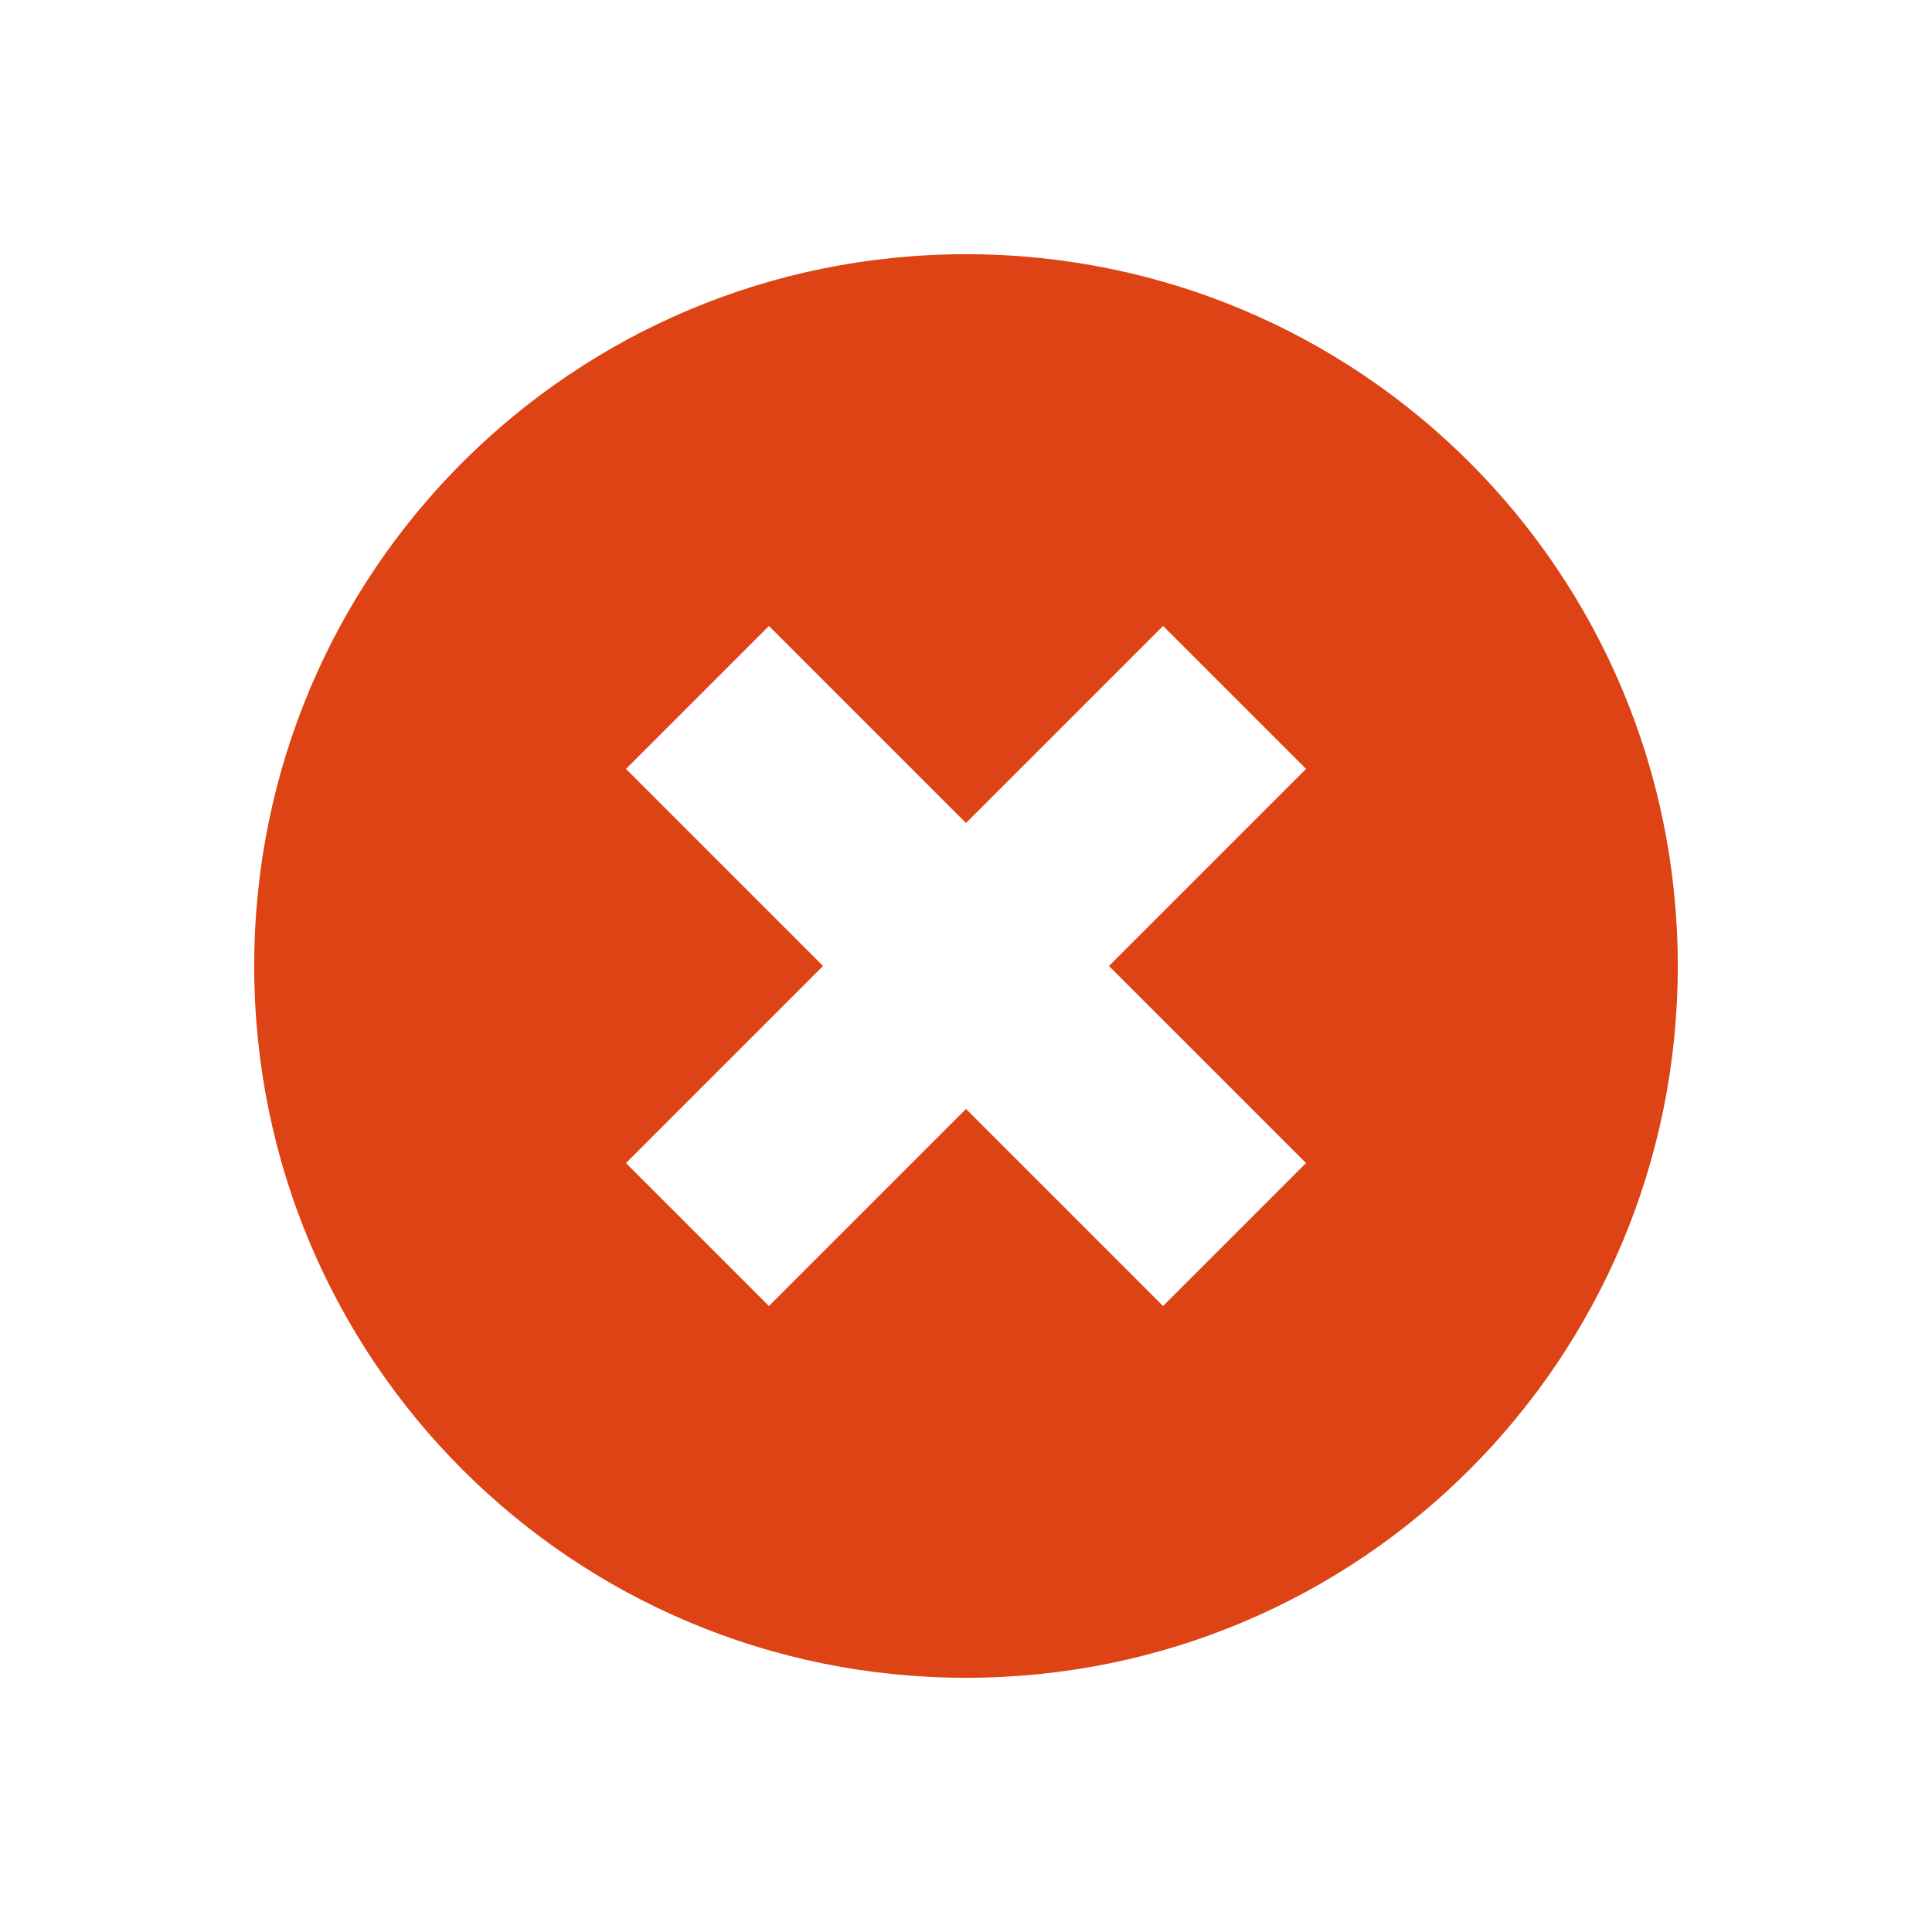
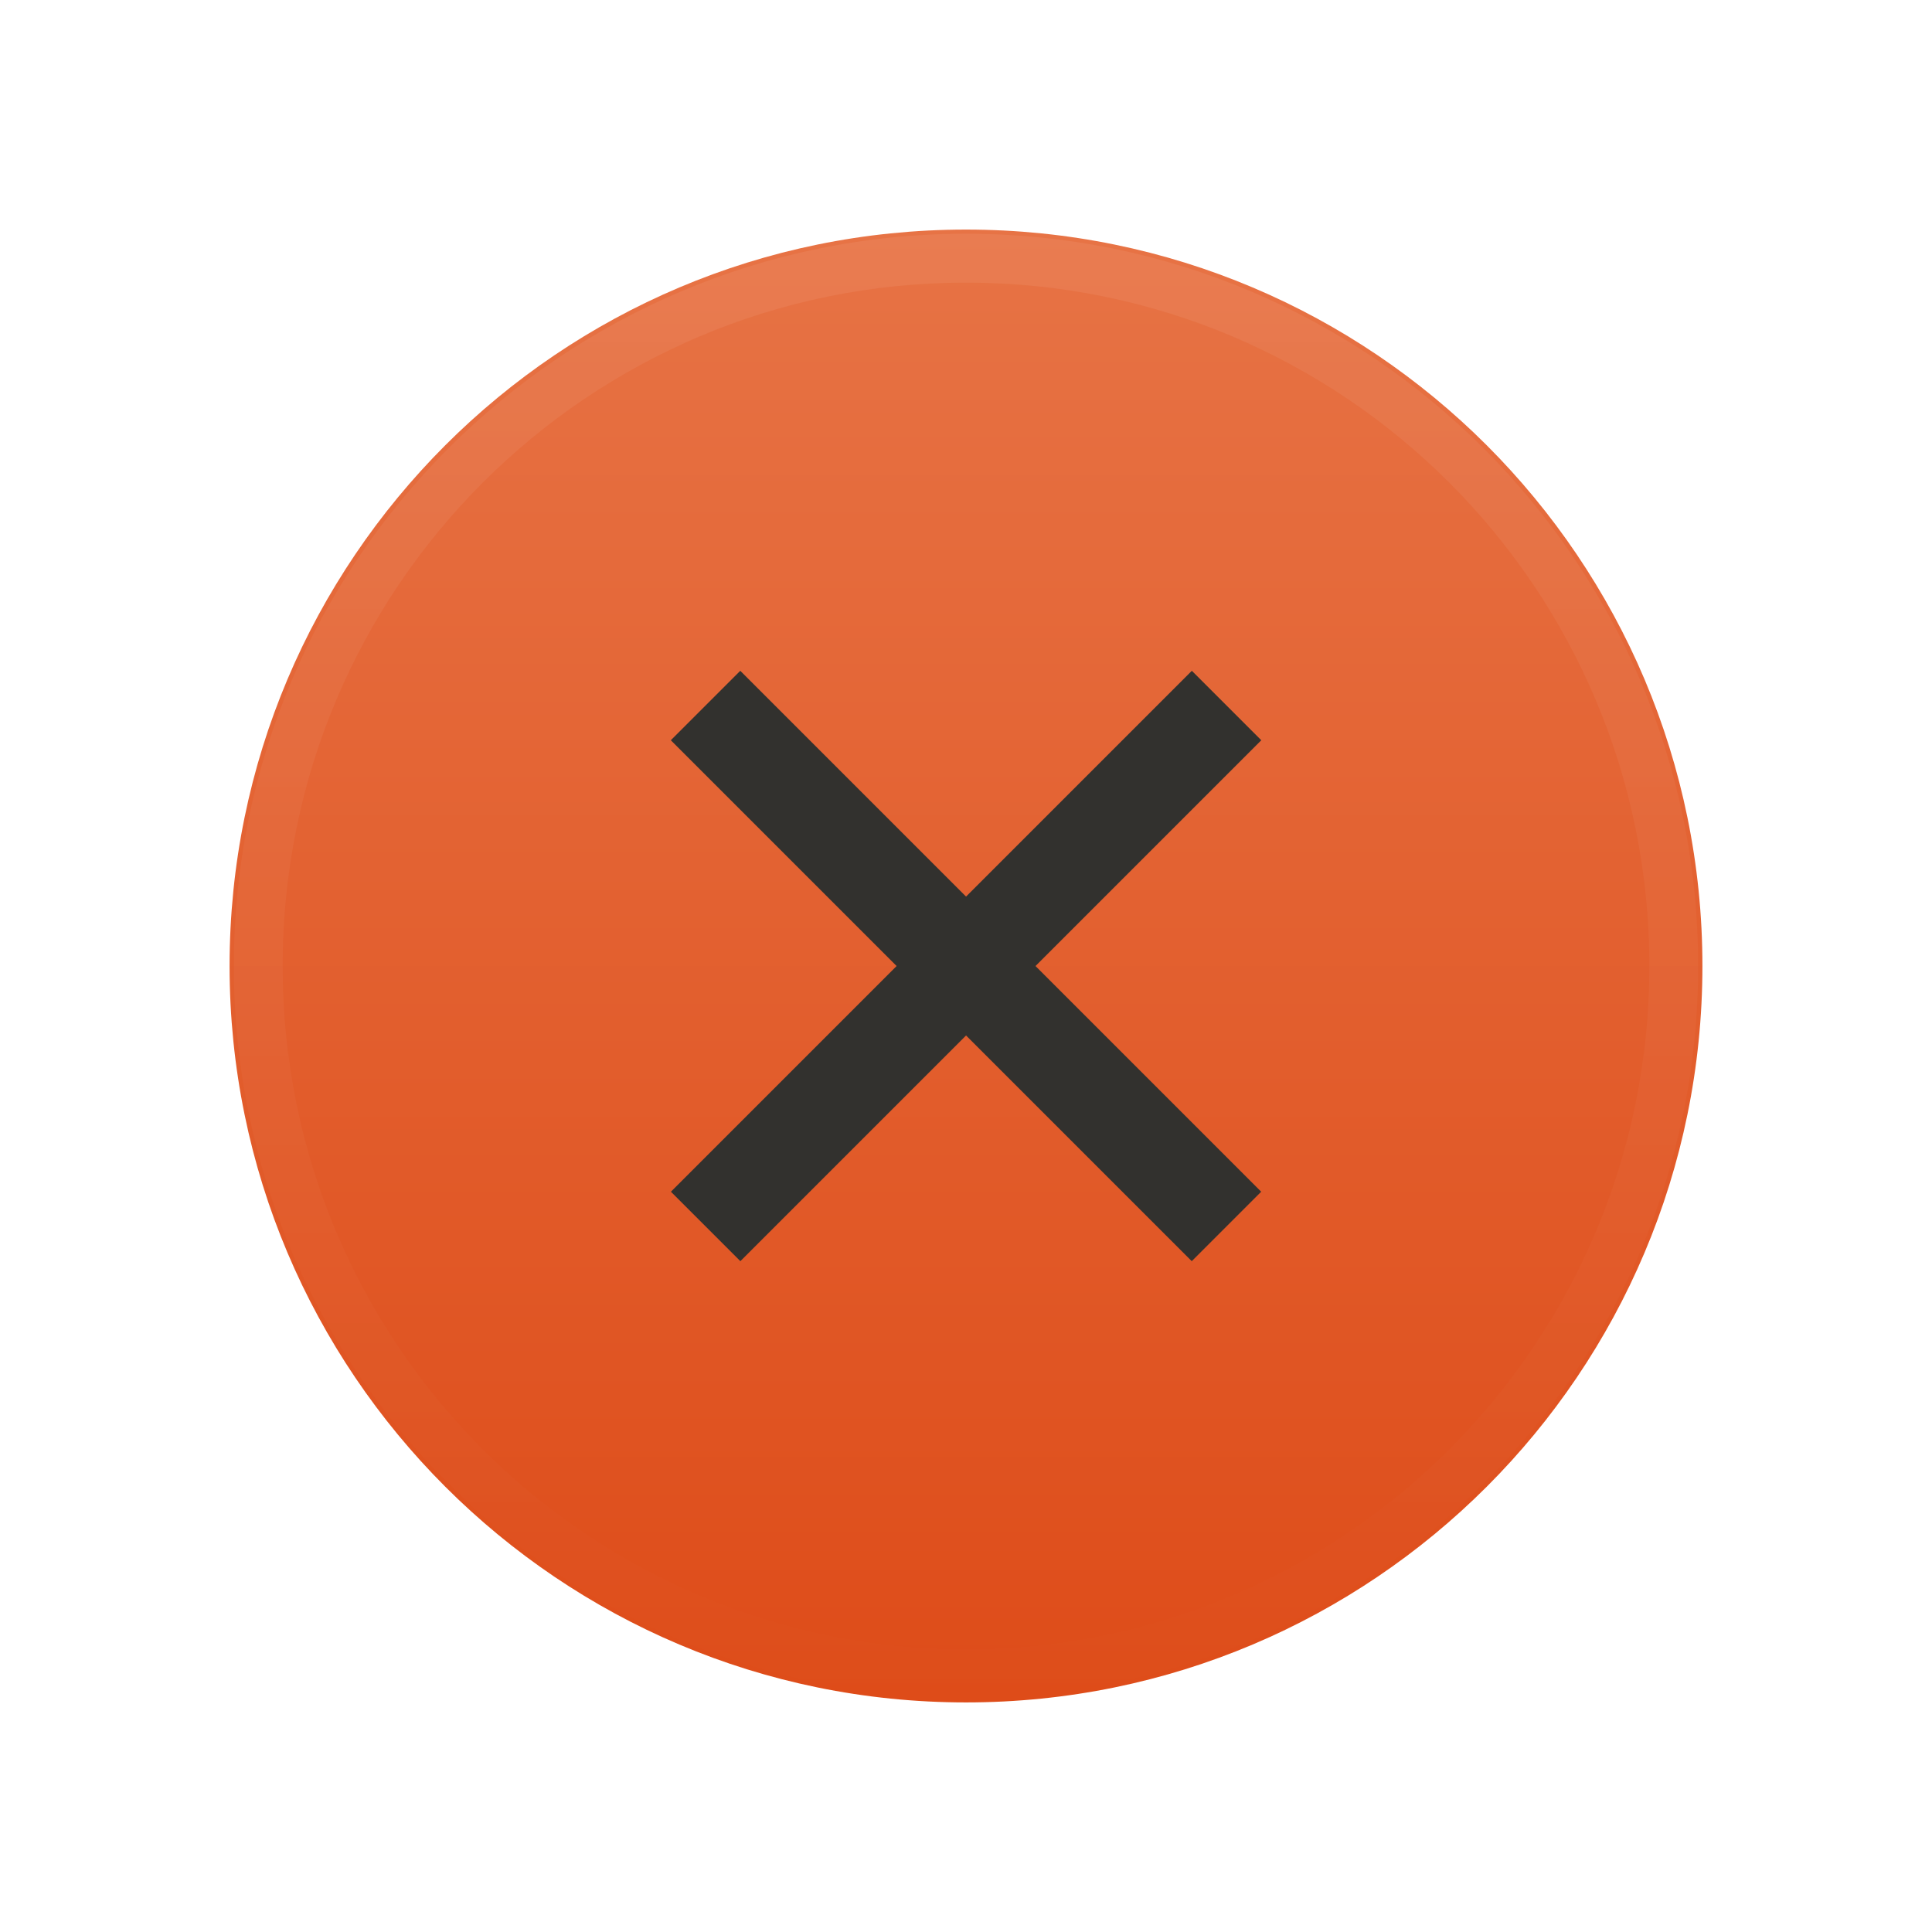
- <svg xmlns="http://www.w3.org/2000/svg" xmlns:ns1="http://www.openswatchbook.org/uri/2009/osb" id="svg4486" height="19" viewBox="0 0 19 19" width="19" version="1.1">
-   <defs id="defs10">
-     <linearGradient id="linearGradient3781" ns1:paint="solid">
-       <stop style="stop-color:#000000;stop-opacity:1;" offset="0" id="stop3783" />
+ <svg xmlns="http://www.w3.org/2000/svg" xmlns:xlink="http://www.w3.org/1999/xlink" width="19" height="19" id="svg4875" version="1.1" viewBox="0 0 19 19">
+   <defs id="defs4877">
+     <linearGradient xlink:href="#linearGradient4509" id="linearGradient4515" x1="2" y1="1062.862" x2="17" y2="1062.862" gradientUnits="userSpaceOnUse" gradientTransform="matrix(0.9863682,0,0,0.9863682,-1072.233,-1038.873)" />
+     <linearGradient id="linearGradient4509">
+       <stop id="stop4803" offset="0" style="stop-color:#de4c19;stop-opacity:1" />
+       <stop id="stop4807" offset="1" style="stop-color:#e77345;stop-opacity:1" />
+     </linearGradient>
+     <linearGradient xlink:href="#linearGradient4521" id="linearGradient7594" gradientUnits="userSpaceOnUse" gradientTransform="matrix(0,1.015736,1.015735,0,-0.1494918,2142.45)" x1="-1070.362" y1="9.5" x2="-1055.362" y2="9.5" />
+     <linearGradient id="linearGradient4521">
+       <stop style="stop-color:#ffffff;stop-opacity:1;" offset="0" id="stop4523" />
+       <stop style="stop-color:#ffffff;stop-opacity:0;" offset="1" id="stop4525" />
    </linearGradient>
  </defs>
-   <g id="layer1" transform="translate(290.21 -522.86)">
-     <g id="g4113" transform="translate(-289.71 -511)">
-       <rect id="rect4539" style="color:#000000;fill:none" height="19" width="19" y="1033.86" x="-0.5" />
-       <path style="opacity:1;fill:#dd4314;fill-opacity:1;stroke:none" d="M 9.5 2.5 C 5.627 2.5 2.5 5.627 2.5 9.5 C 2.5 13.373 5.627 16.5 9.5 16.5 C 13.373 16.5 16.5 13.373 16.5 9.5 C 16.5 5.627 13.373 2.5 9.5 2.5 z M 7.562 6.156 L 9.5 8.094 L 11.438 6.156 L 12.844 7.562 L 10.906 9.5 L 12.844 11.438 L 11.438 12.844 L 9.5 10.906 L 7.562 12.844 L 6.156 11.438 L 8.094 9.5 L 6.156 7.562 L 7.562 6.156 z " transform="translate(-0.5,1033.86)" id="path2985" />
+   <g id="layer1" transform="translate(287.3571,-522.8622)">
+     <g id="g4541" transform="matrix(0.9789474,0,0,0.9789474,-287.1571,-508.1239)">
+       <circle transform="matrix(0,-1,1,0,0,0)" style="color:#000000;display:inline;overflow:visible;visibility:visible;fill:url(#linearGradient4515);fill-opacity:1;fill-rule:nonzero;stroke:none;stroke-width:8;marker:none;enable-background:accumulate" id="circle4507" cx="-1062.862" cy="9.5" r="7.398" />
+       <rect y="1053.362" x="-7.3563765e-06" height="19" width="19" id="rect4539" style="color:#000000;display:inline;overflow:visible;visibility:visible;fill:none;stroke:none;stroke-width:1;marker:none;enable-background:accumulate" />
+       <path style="color:#000000;font-style:normal;font-variant:normal;font-weight:normal;font-stretch:normal;line-height:normal;font-family:sans-serif;-inkscape-font-specification:sans-serif;text-indent:0;text-align:start;text-decoration:none;text-decoration-line:none;letter-spacing:normal;word-spacing:normal;text-transform:none;direction:ltr;block-progression:tb;writing-mode:lr-tb;baseline-shift:baseline;text-anchor:start;clip-rule:nonzero;display:inline;overflow:visible;visibility:visible;opacity:0.07;isolation:auto;mix-blend-mode:normal;color-interpolation:sRGB;color-interpolation-filters:linearRGB;fill:url(#linearGradient7594);fill-opacity:1;stroke:none;stroke-width:0.5;marker:none;color-rendering:auto;image-rendering:auto;shape-rendering:auto;text-rendering:auto;enable-background:accumulate" d="m 2.145,1062.862 c 0,-4.059 3.296,-7.356 7.355,-7.356 4.059,0 7.355,3.296 7.355,7.356 0,4.059 -3.296,7.355 -7.355,7.355 -4.059,0 -7.355,-3.296 -7.355,-7.355 z m 0.49,0 c 0,3.794 3.071,6.865 6.865,6.865 3.794,0 6.865,-3.071 6.865,-6.865 0,-3.795 -3.071,-6.865 -6.865,-6.865 -3.794,0 -6.865,3.071 -6.865,6.865 z" id="circle4531" />
    </g>
+     <path style="color:#000000;font-style:normal;font-variant:normal;font-weight:normal;font-stretch:normal;line-height:normal;font-family:sans-serif;-inkscape-font-specification:sans-serif;text-indent:0;text-align:start;text-decoration:none;text-decoration-line:none;letter-spacing:normal;word-spacing:normal;text-transform:none;direction:ltr;block-progression:tb;writing-mode:lr-tb;baseline-shift:baseline;text-anchor:start;clip-rule:nonzero;display:inline;overflow:visible;visibility:visible;isolation:auto;mix-blend-mode:normal;color-interpolation:sRGB;color-interpolation-filters:linearRGB;fill:#32312e;fill-opacity:1;stroke:none;stroke-width:1;marker:none;color-rendering:auto;image-rendering:auto;shape-rendering:auto;text-rendering:auto;enable-background:accumulate" d="m -275.636,529.459 -0.341,0.341 -4.441,4.441 -0.341,0.341 0.683,0.683 0.341,-0.341 4.441,-4.441 0.341,-0.341 -0.683,-0.683 z" id="path4535" />
+     <path style="color:#000000;font-style:normal;font-variant:normal;font-weight:normal;font-stretch:normal;line-height:normal;font-family:sans-serif;-inkscape-font-specification:sans-serif;text-indent:0;text-align:start;text-decoration:none;text-decoration-line:none;letter-spacing:normal;word-spacing:normal;text-transform:none;direction:ltr;block-progression:tb;writing-mode:lr-tb;baseline-shift:baseline;text-anchor:start;clip-rule:nonzero;display:inline;overflow:visible;visibility:visible;isolation:auto;mix-blend-mode:normal;color-interpolation:sRGB;color-interpolation-filters:linearRGB;fill:#32312e;fill-opacity:1;stroke:none;stroke-width:1;marker:none;color-rendering:auto;image-rendering:auto;shape-rendering:auto;text-rendering:auto;enable-background:accumulate" d="m -280.077,529.459 -0.683,0.683 0.341,0.341 4.441,4.441 0.341,0.341 0.683,-0.683 -0.341,-0.341 -4.441,-4.441 -0.341,-0.341 z" id="path4537" />
  </g>
</svg>
